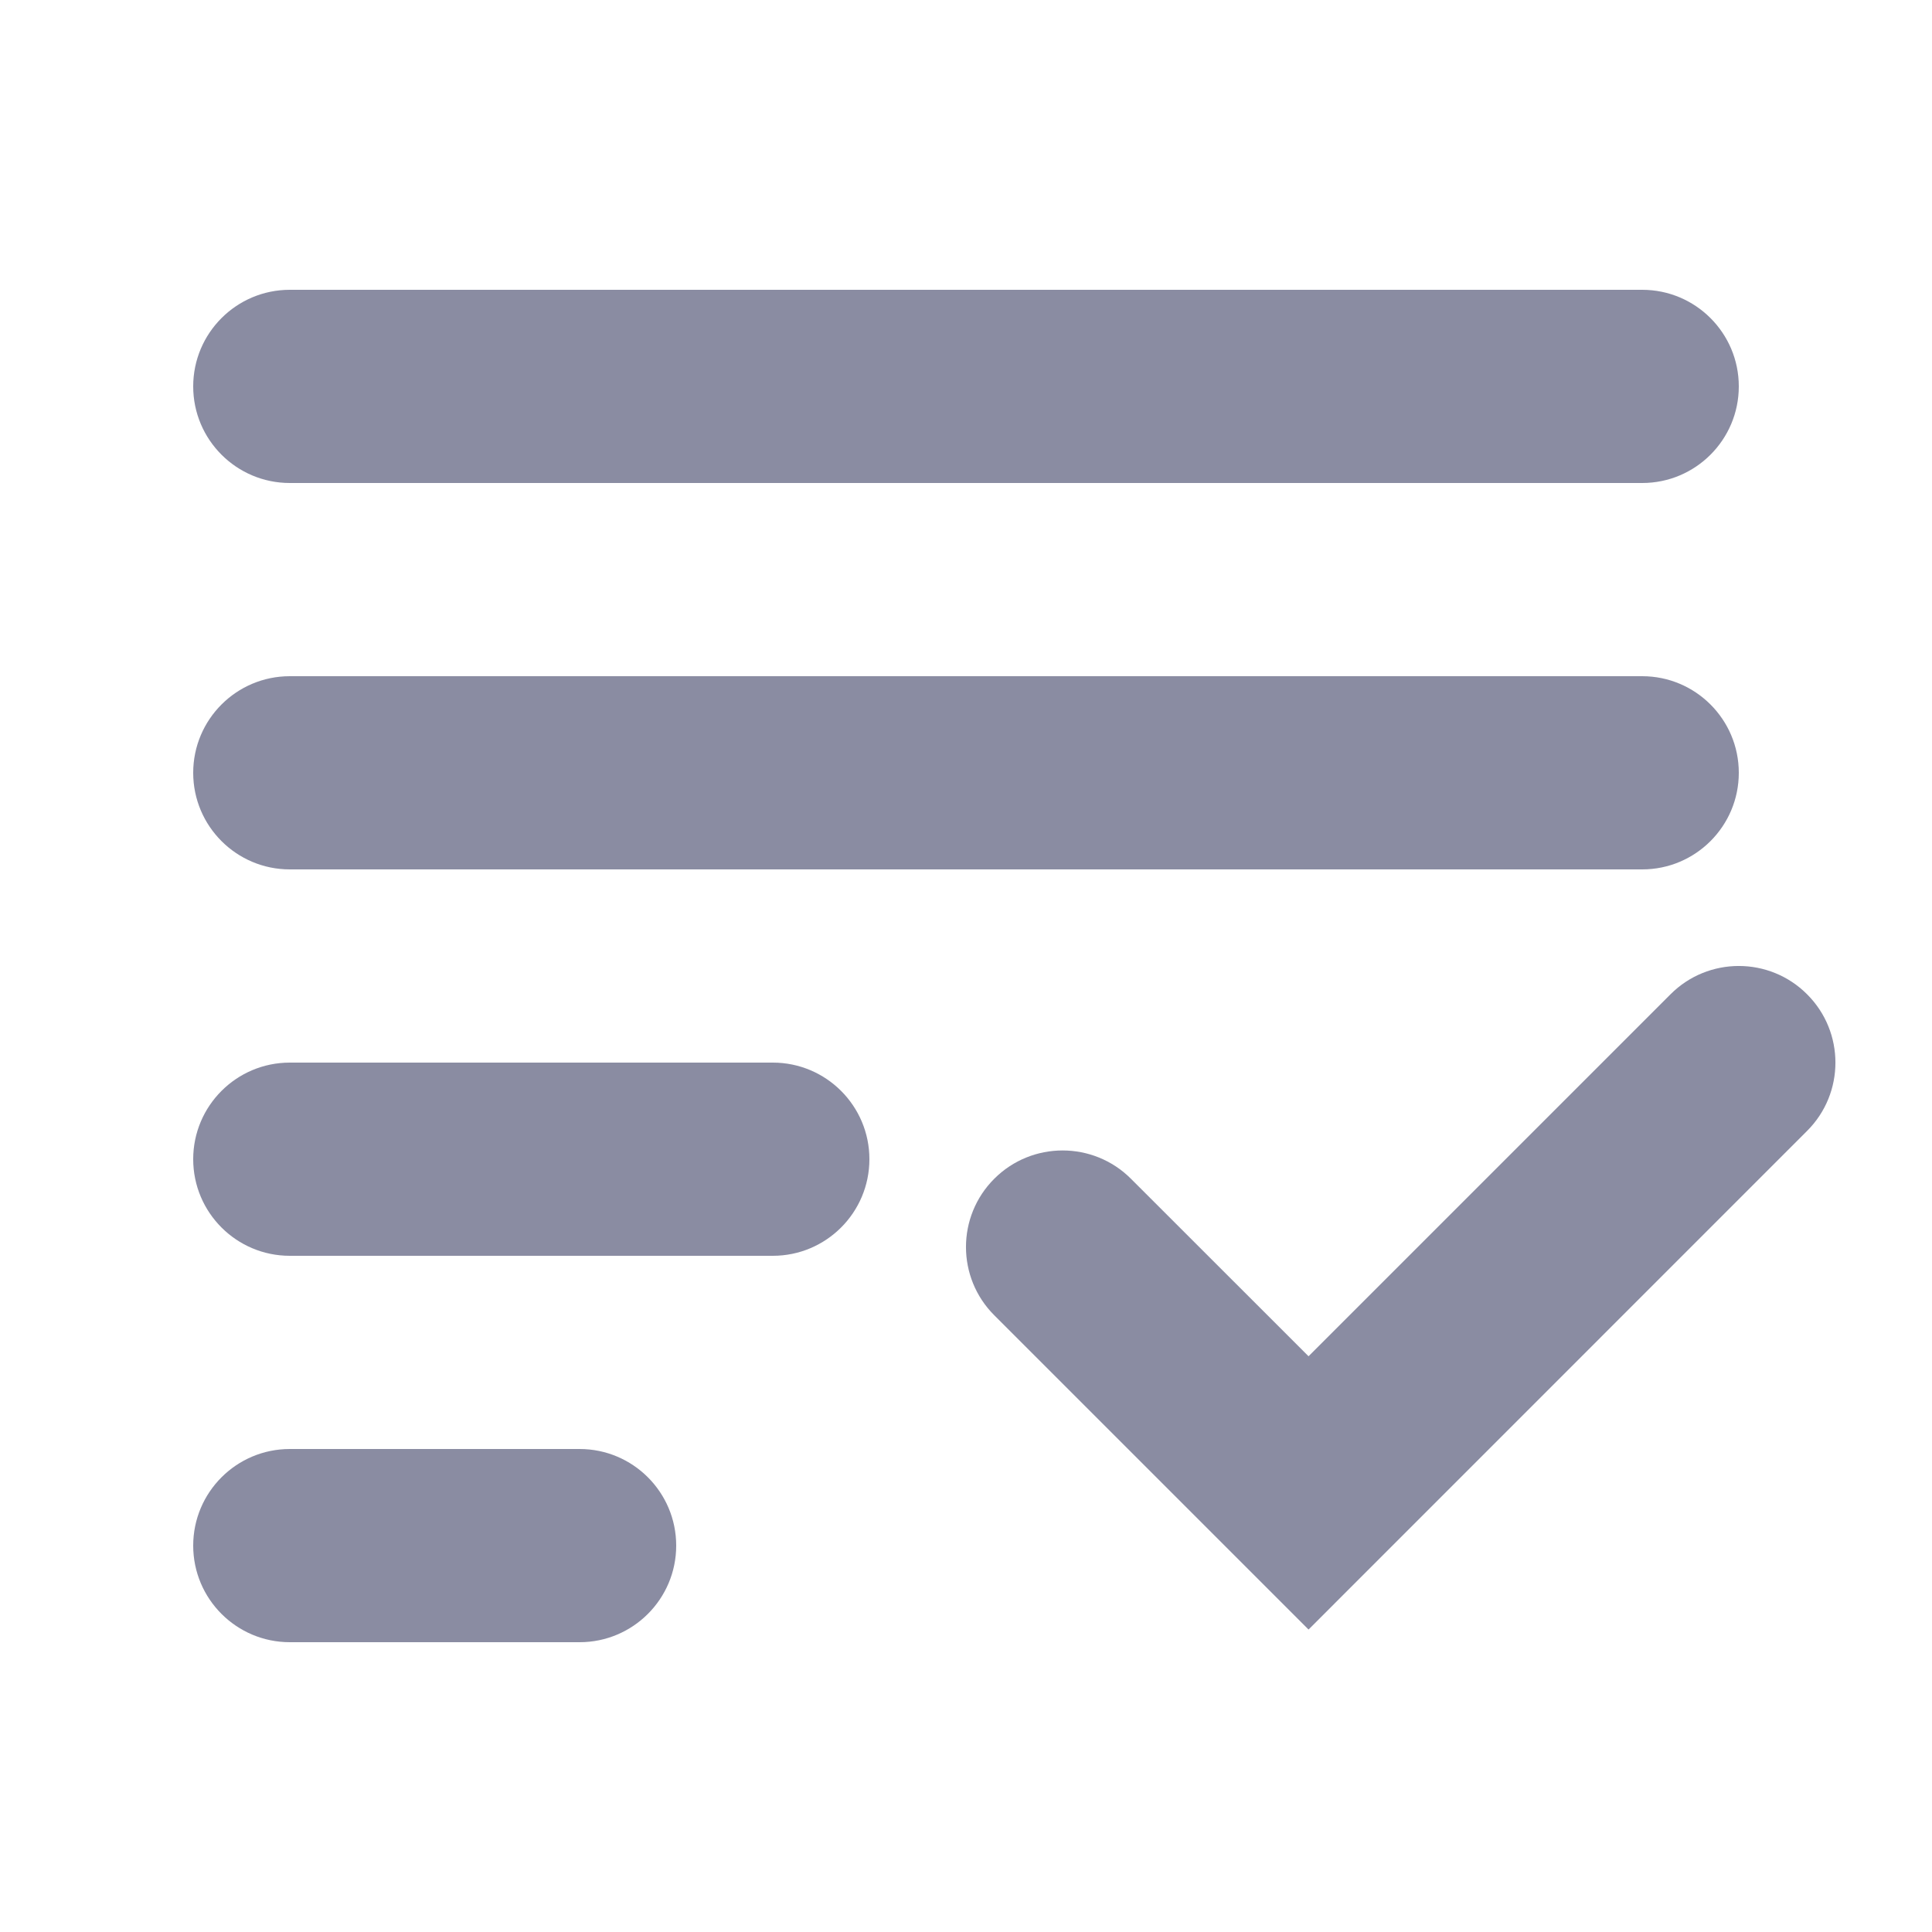
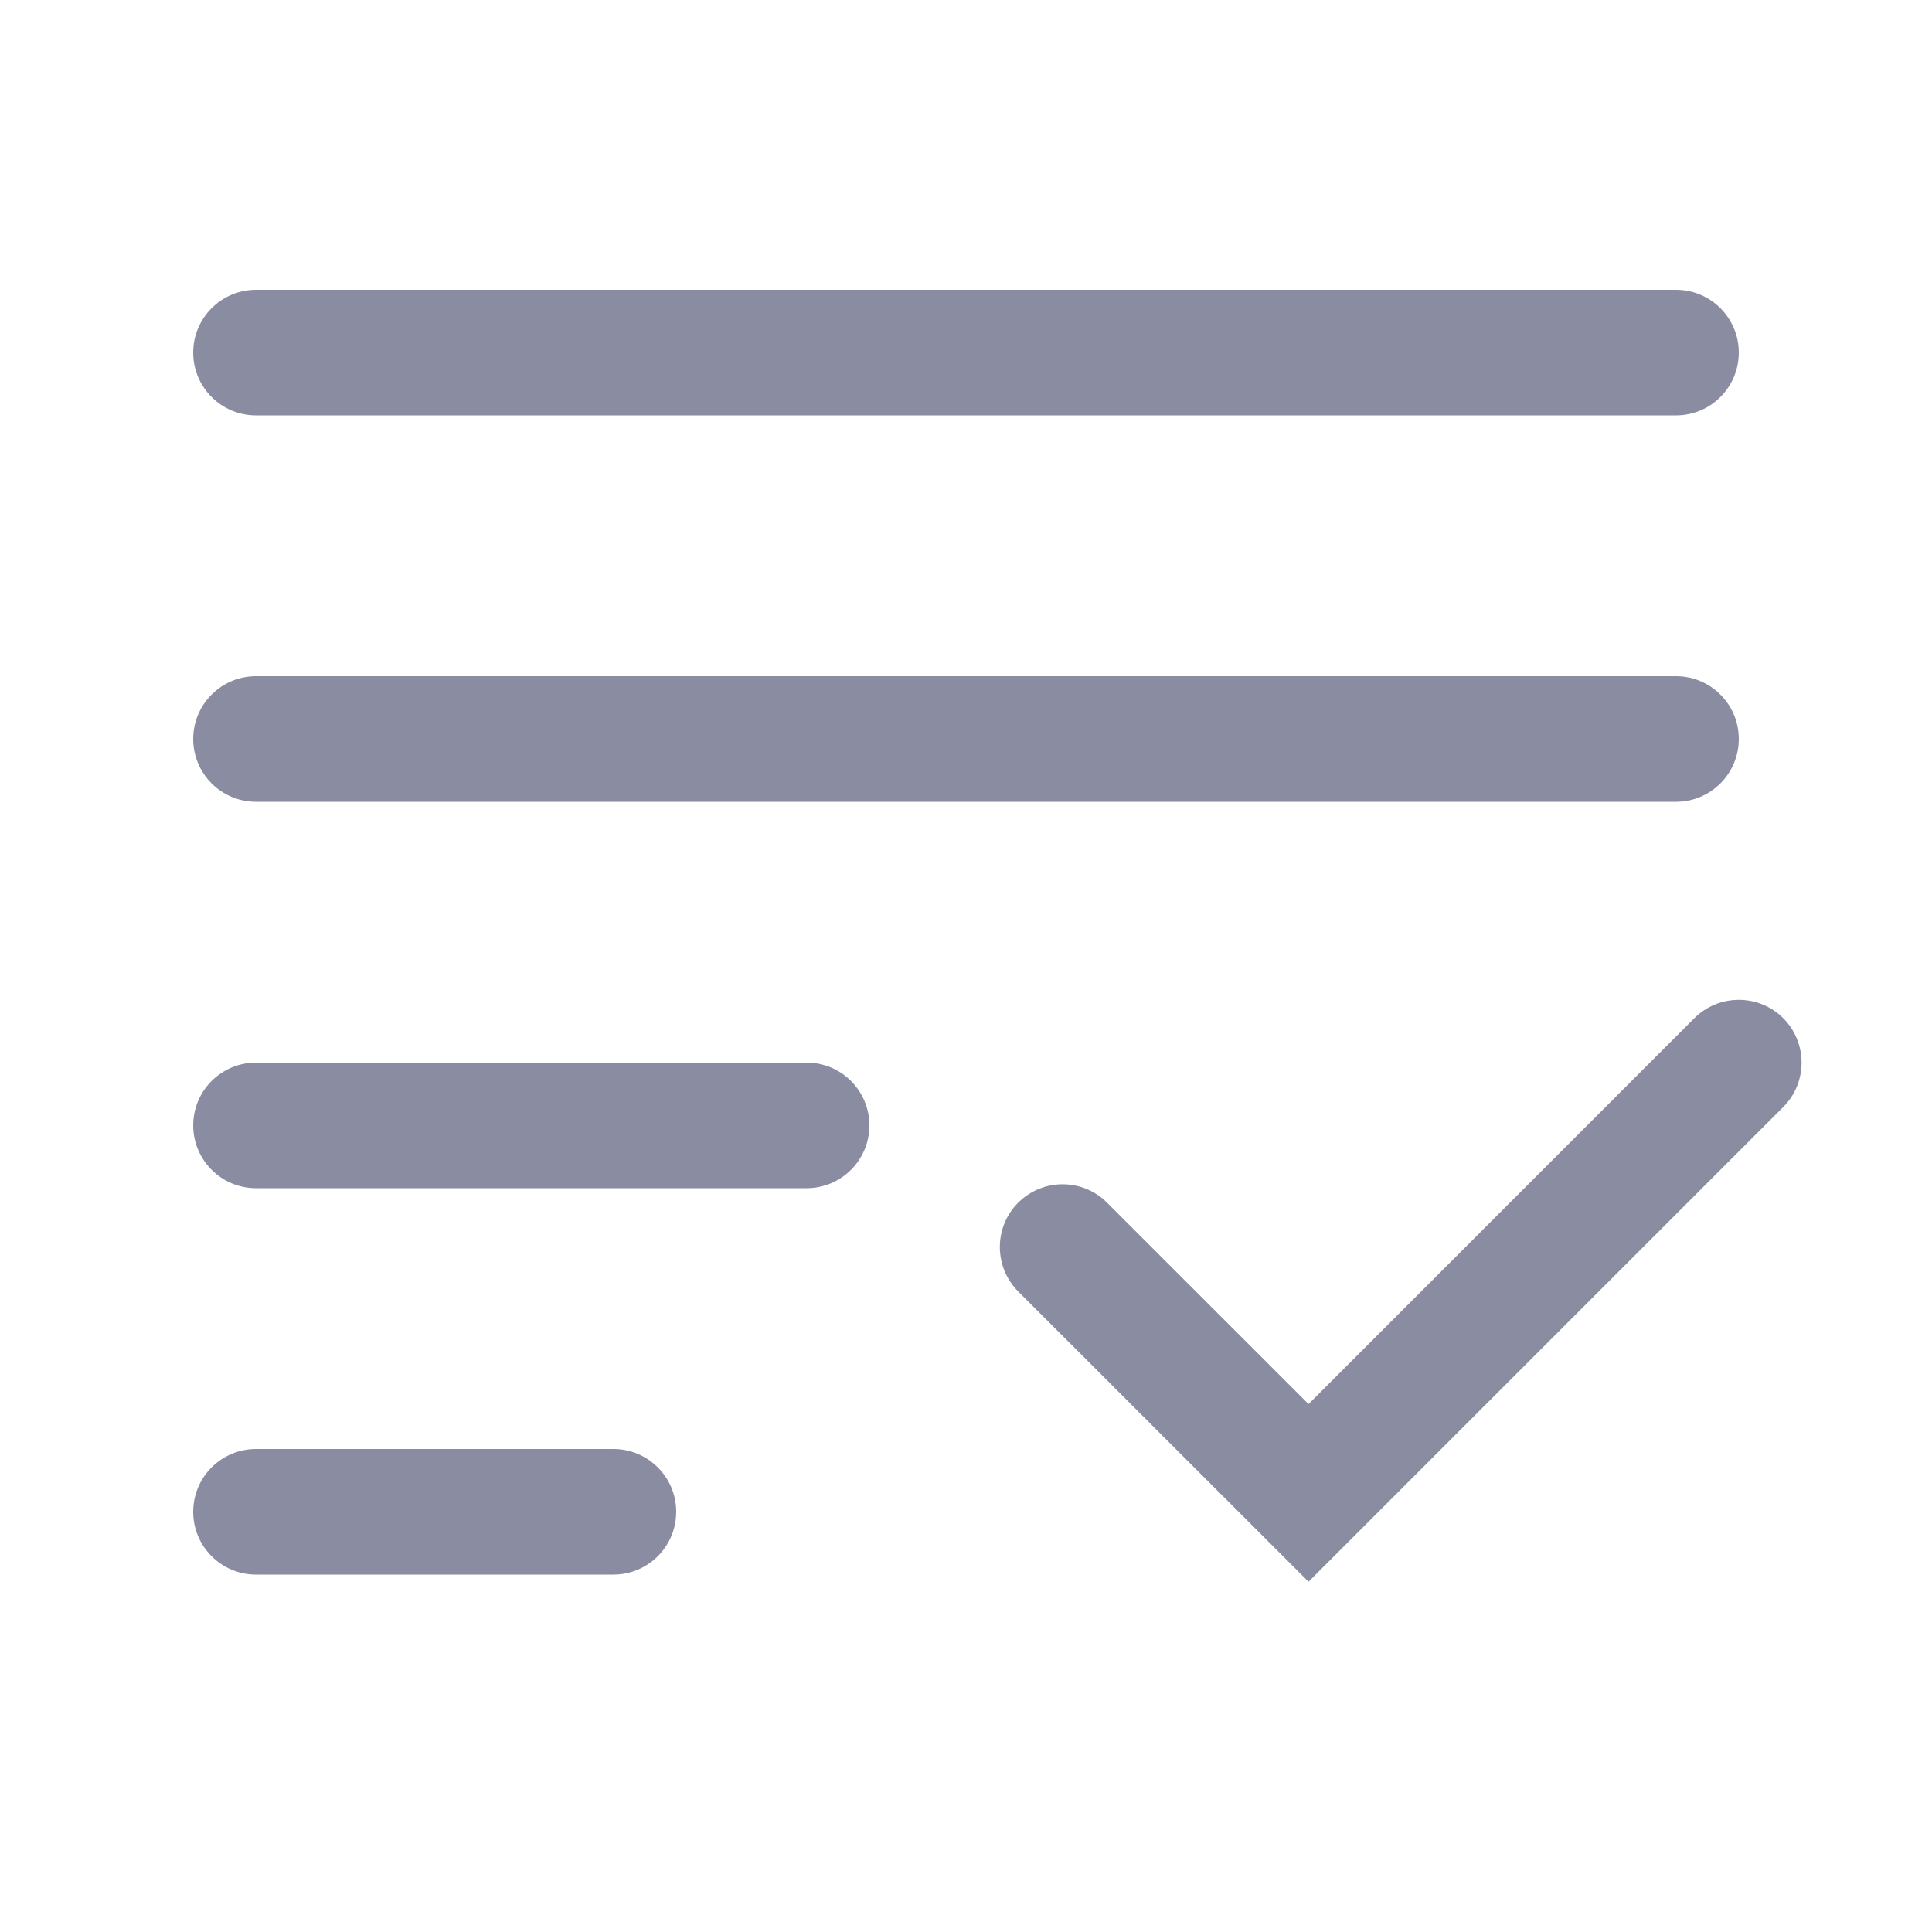
<svg xmlns="http://www.w3.org/2000/svg" width="20" height="20" viewBox="0 0 20 20" fill="none">
-   <path d="M2 4C2 3.448 2.448 3 3 3H17C17.552 3 18 3.448 18 4C18 4.552 17.552 5 17 5H3C2.448 5 2 4.552 2 4Z" fill="#8A8CA2" />
-   <path d="M2 8C2 7.448 2.448 7 3 7H17C17.552 7 18 7.448 18 8C18 8.552 17.552 9 17 9H3C2.448 9 2 8.552 2 8Z" fill="#8A8CA2" />
-   <path d="M3 11C2.448 11 2 11.448 2 12C2 12.552 2.448 13 3 13H8C8.552 13 9 12.552 9 12C9 11.448 8.552 11 8 11H3Z" fill="#8A8CA2" />
-   <path d="M2 16C2 15.448 2.448 15 3 15H6C6.552 15 7 15.448 7 16C7 16.552 6.552 17 6 17H3C2.448 17 2 16.552 2 16Z" fill="#8A8CA2" />
-   <path d="M18.707 11.707C19.098 11.317 19.098 10.683 18.707 10.293C18.317 9.902 17.683 9.902 17.293 10.293L13.546 14.04L11.707 12.202C11.317 11.812 10.683 11.812 10.293 12.202C9.902 12.592 9.902 13.226 10.293 13.616L13.546 16.869L18.707 11.707Z" fill="#8A8CA2" />
+   <path d="M2 3.65C2 3.291 2.291 3 2.65 3H17.35C17.709 3 18 3.291 18 3.65C18 4.009 17.709 4.3 17.35 4.3H2.65C2.291 4.3 2 4.009 2 3.65Z" fill="#8A8CA2" />
+   <path d="M2 7.65C2 7.291 2.291 7 2.65 7H17.35C17.709 7 18 7.291 18 7.65C18 8.009 17.709 8.3 17.35 8.3H2.65C2.291 8.3 2 8.009 2 7.65Z" fill="#8A8CA2" />
+   <path d="M2.65 11C2.291 11 2 11.291 2 11.65C2 12.009 2.291 12.3 2.65 12.3H8.35C8.709 12.3 9 12.009 9 11.65C9 11.291 8.709 11 8.35 11H2.65Z" fill="#8A8CA2" />
+   <path d="M2 15.65C2 15.291 2.291 15 2.65 15H6.35C6.709 15 7 15.291 7 15.65C7 16.009 6.709 16.3 6.35 16.3H2.65C2.291 16.3 2 16.009 2 15.65Z" fill="#8A8CA2" />
+   <path d="M18.46 11.46C18.713 11.206 18.713 10.794 18.46 10.54C18.206 10.287 17.794 10.287 17.54 10.54L13.546 14.535L11.46 12.45C11.206 12.196 10.794 12.196 10.54 12.45C10.287 12.703 10.287 13.115 10.54 13.369L13.546 16.374L18.46 11.46Z" fill="#8A8CA2" />
</svg>
